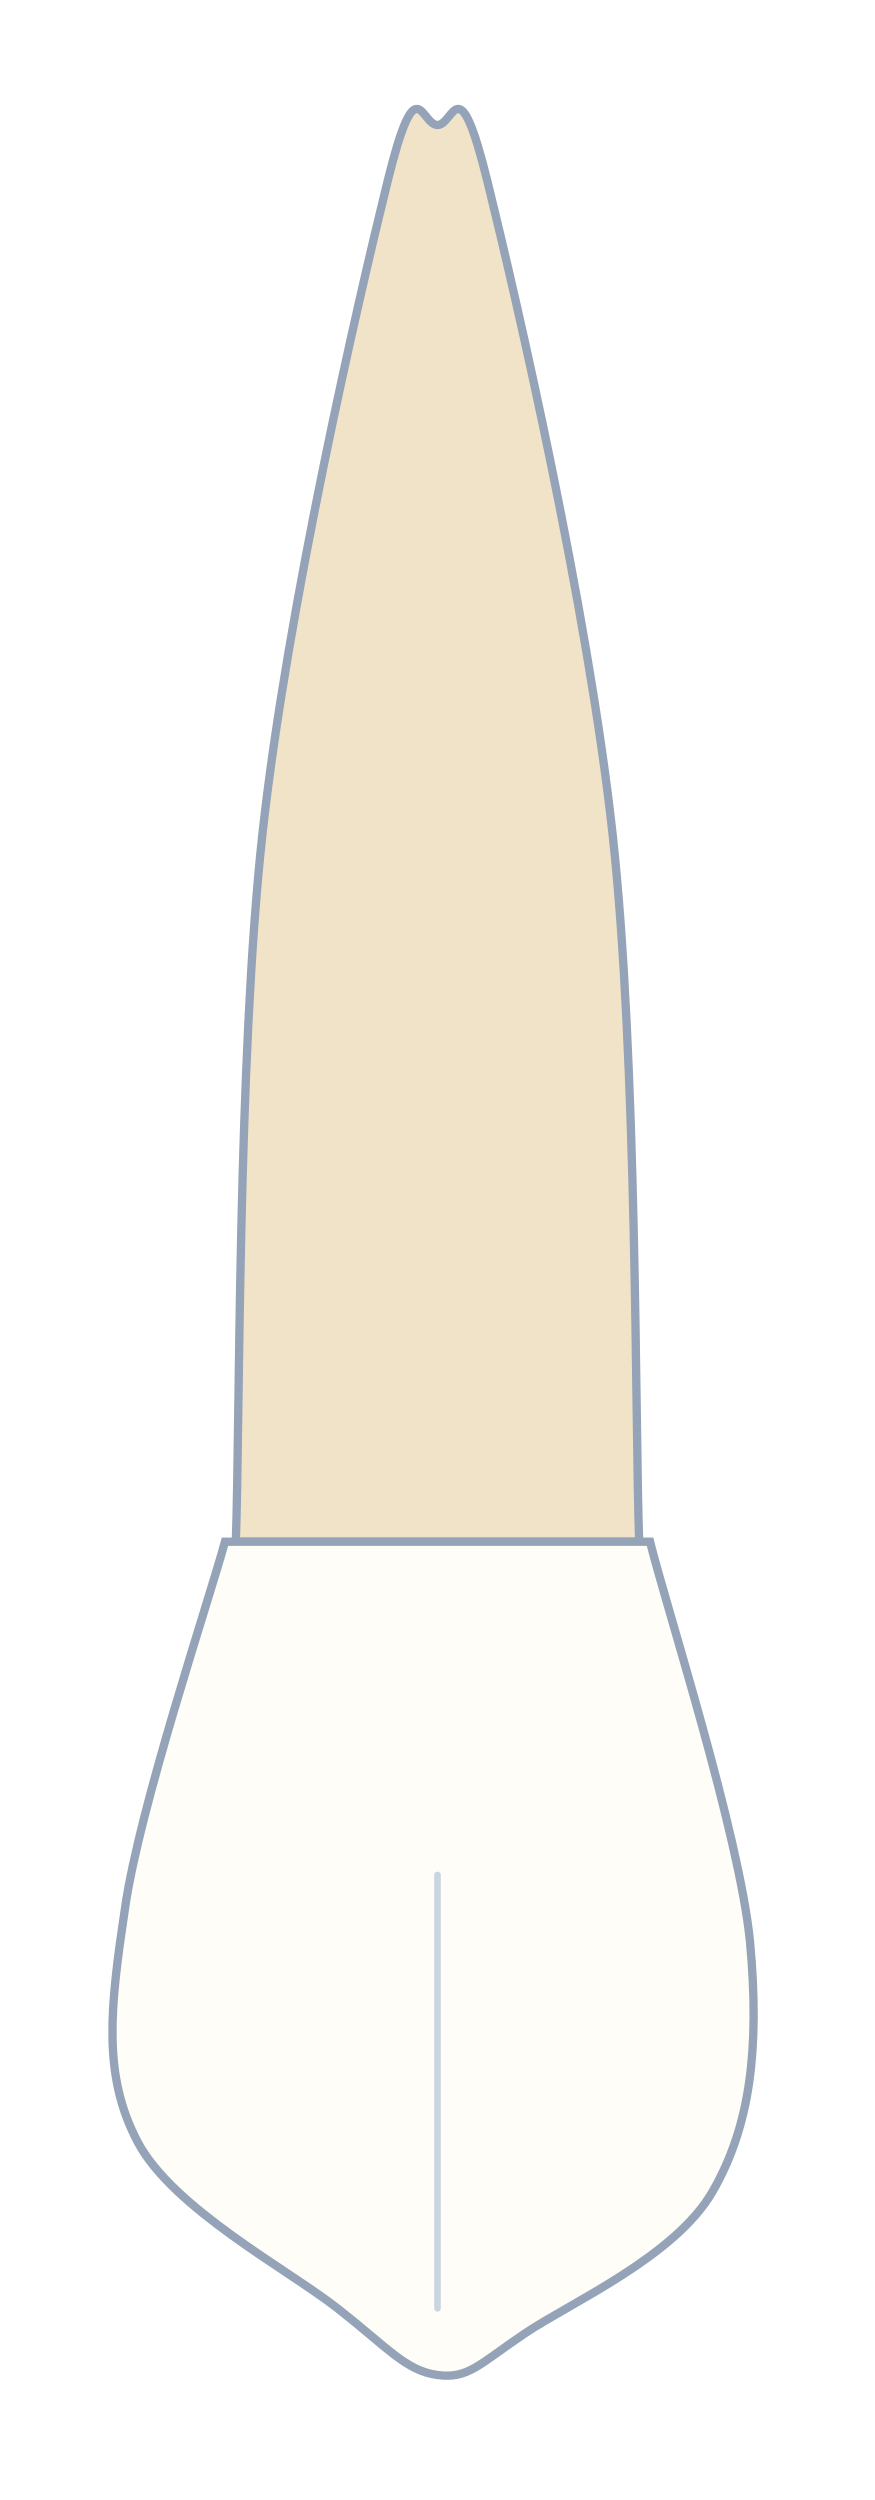
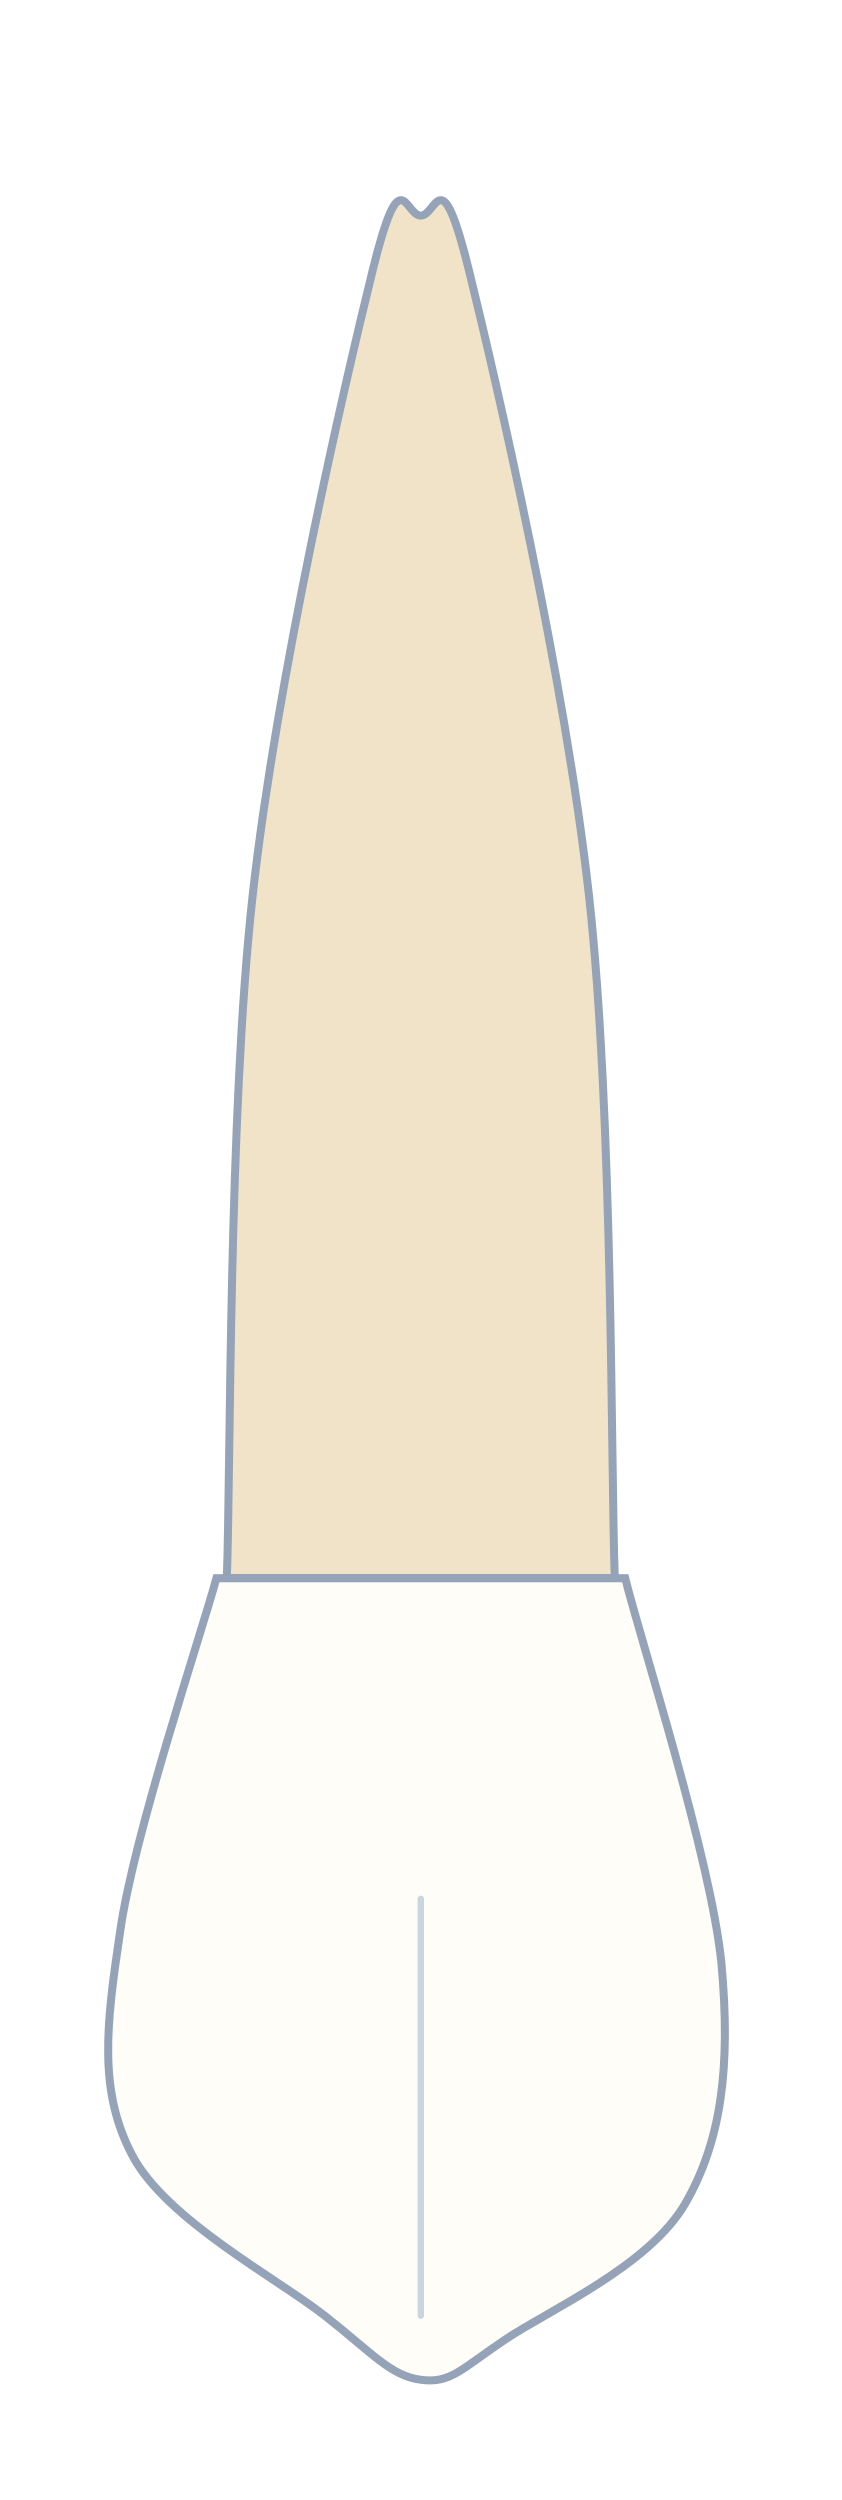
- <svg xmlns="http://www.w3.org/2000/svg" viewBox="0 0 126 360" width="126" height="360">
+ <svg xmlns="http://www.w3.org/2000/svg" viewBox="0 0 126 374.28" width="126" height="374.28">
  <g id="tooth-13" data-fdi="13">
-     <g transform="matrix(-12 0 0 12 63 222)">
+     <g transform="matrix(-12 0 0 12 63 236.28)">
      <path d="M -2.42 0 C -2.37 -1.42 -2.4 -5.78 -2.1 -8.5 C -1.8 -11.22 -0.95 -14.9 -0.6 -16.32 C -0.25 -17.74 -0.2 -17 0 -17 C 0.2 -17 0.25 -17.74 0.6 -16.32 C 0.95 -14.9 1.8 -11.22 2.1 -8.5 C 2.4 -5.78 2.37 -1.42 2.42 0 Z" fill="#f1e3c8" stroke="#94a3b8" stroke-width="1.2" vector-effect="non-scaling-stroke" />
      <path d="M -2.55 0 C -2.75 0.8 -3.62 3.5 -3.75 4.8 C -3.87 6.1 -3.75 7.02 -3.3 7.8 C -2.85 8.58 -1.6 9.13 -1.05 9.5 C -0.5 9.87 -0.37 10.05 0 10 C 0.38 9.95 0.6 9.67 1.2 9.2 C 1.8 8.73 3.18 8 3.6 7.2 C 4.02 6.4 3.93 5.6 3.75 4.4 C 3.58 3.2 2.75 0.73 2.55 0 Z" fill="#fffdf7" stroke="#94a3b8" stroke-width="1.2" vector-effect="non-scaling-stroke" />
      <path d="M 0 9.2 C 0 8.33 0 4.87 0 4" fill="none" stroke="#cbd5e1" stroke-width="0.96" stroke-linecap="round" vector-effect="non-scaling-stroke" />
    </g>
  </g>
</svg>
